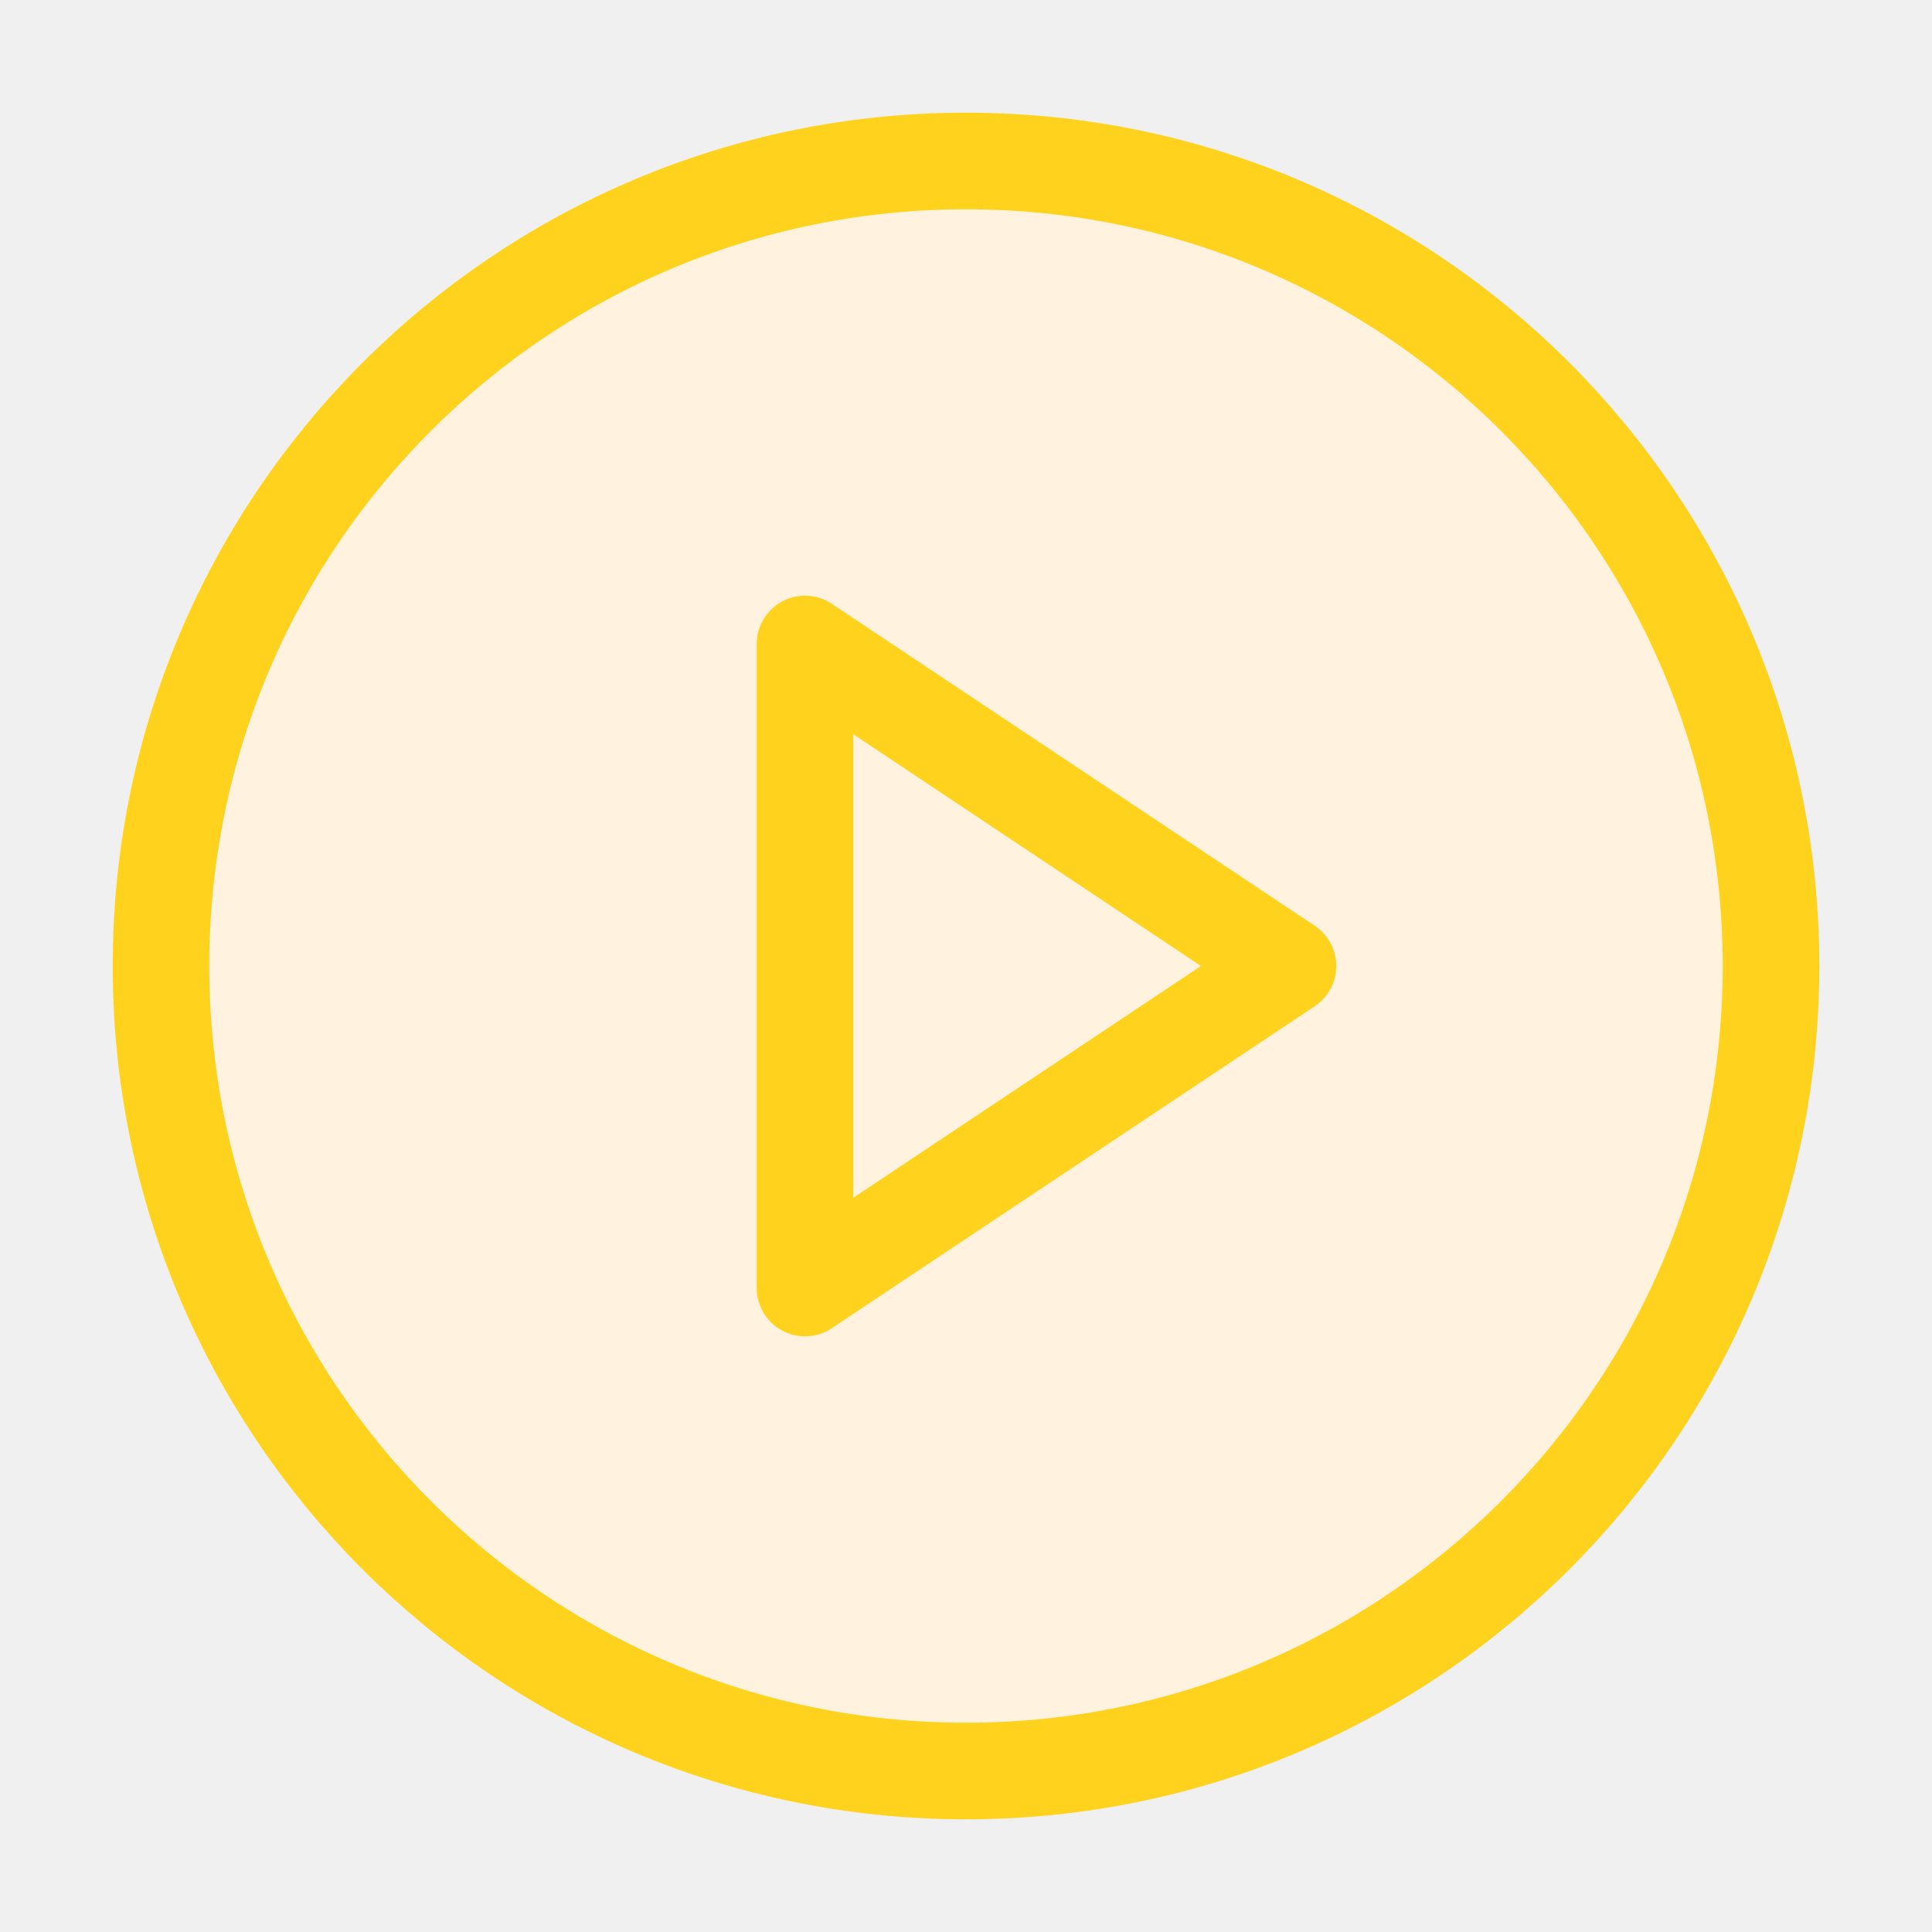
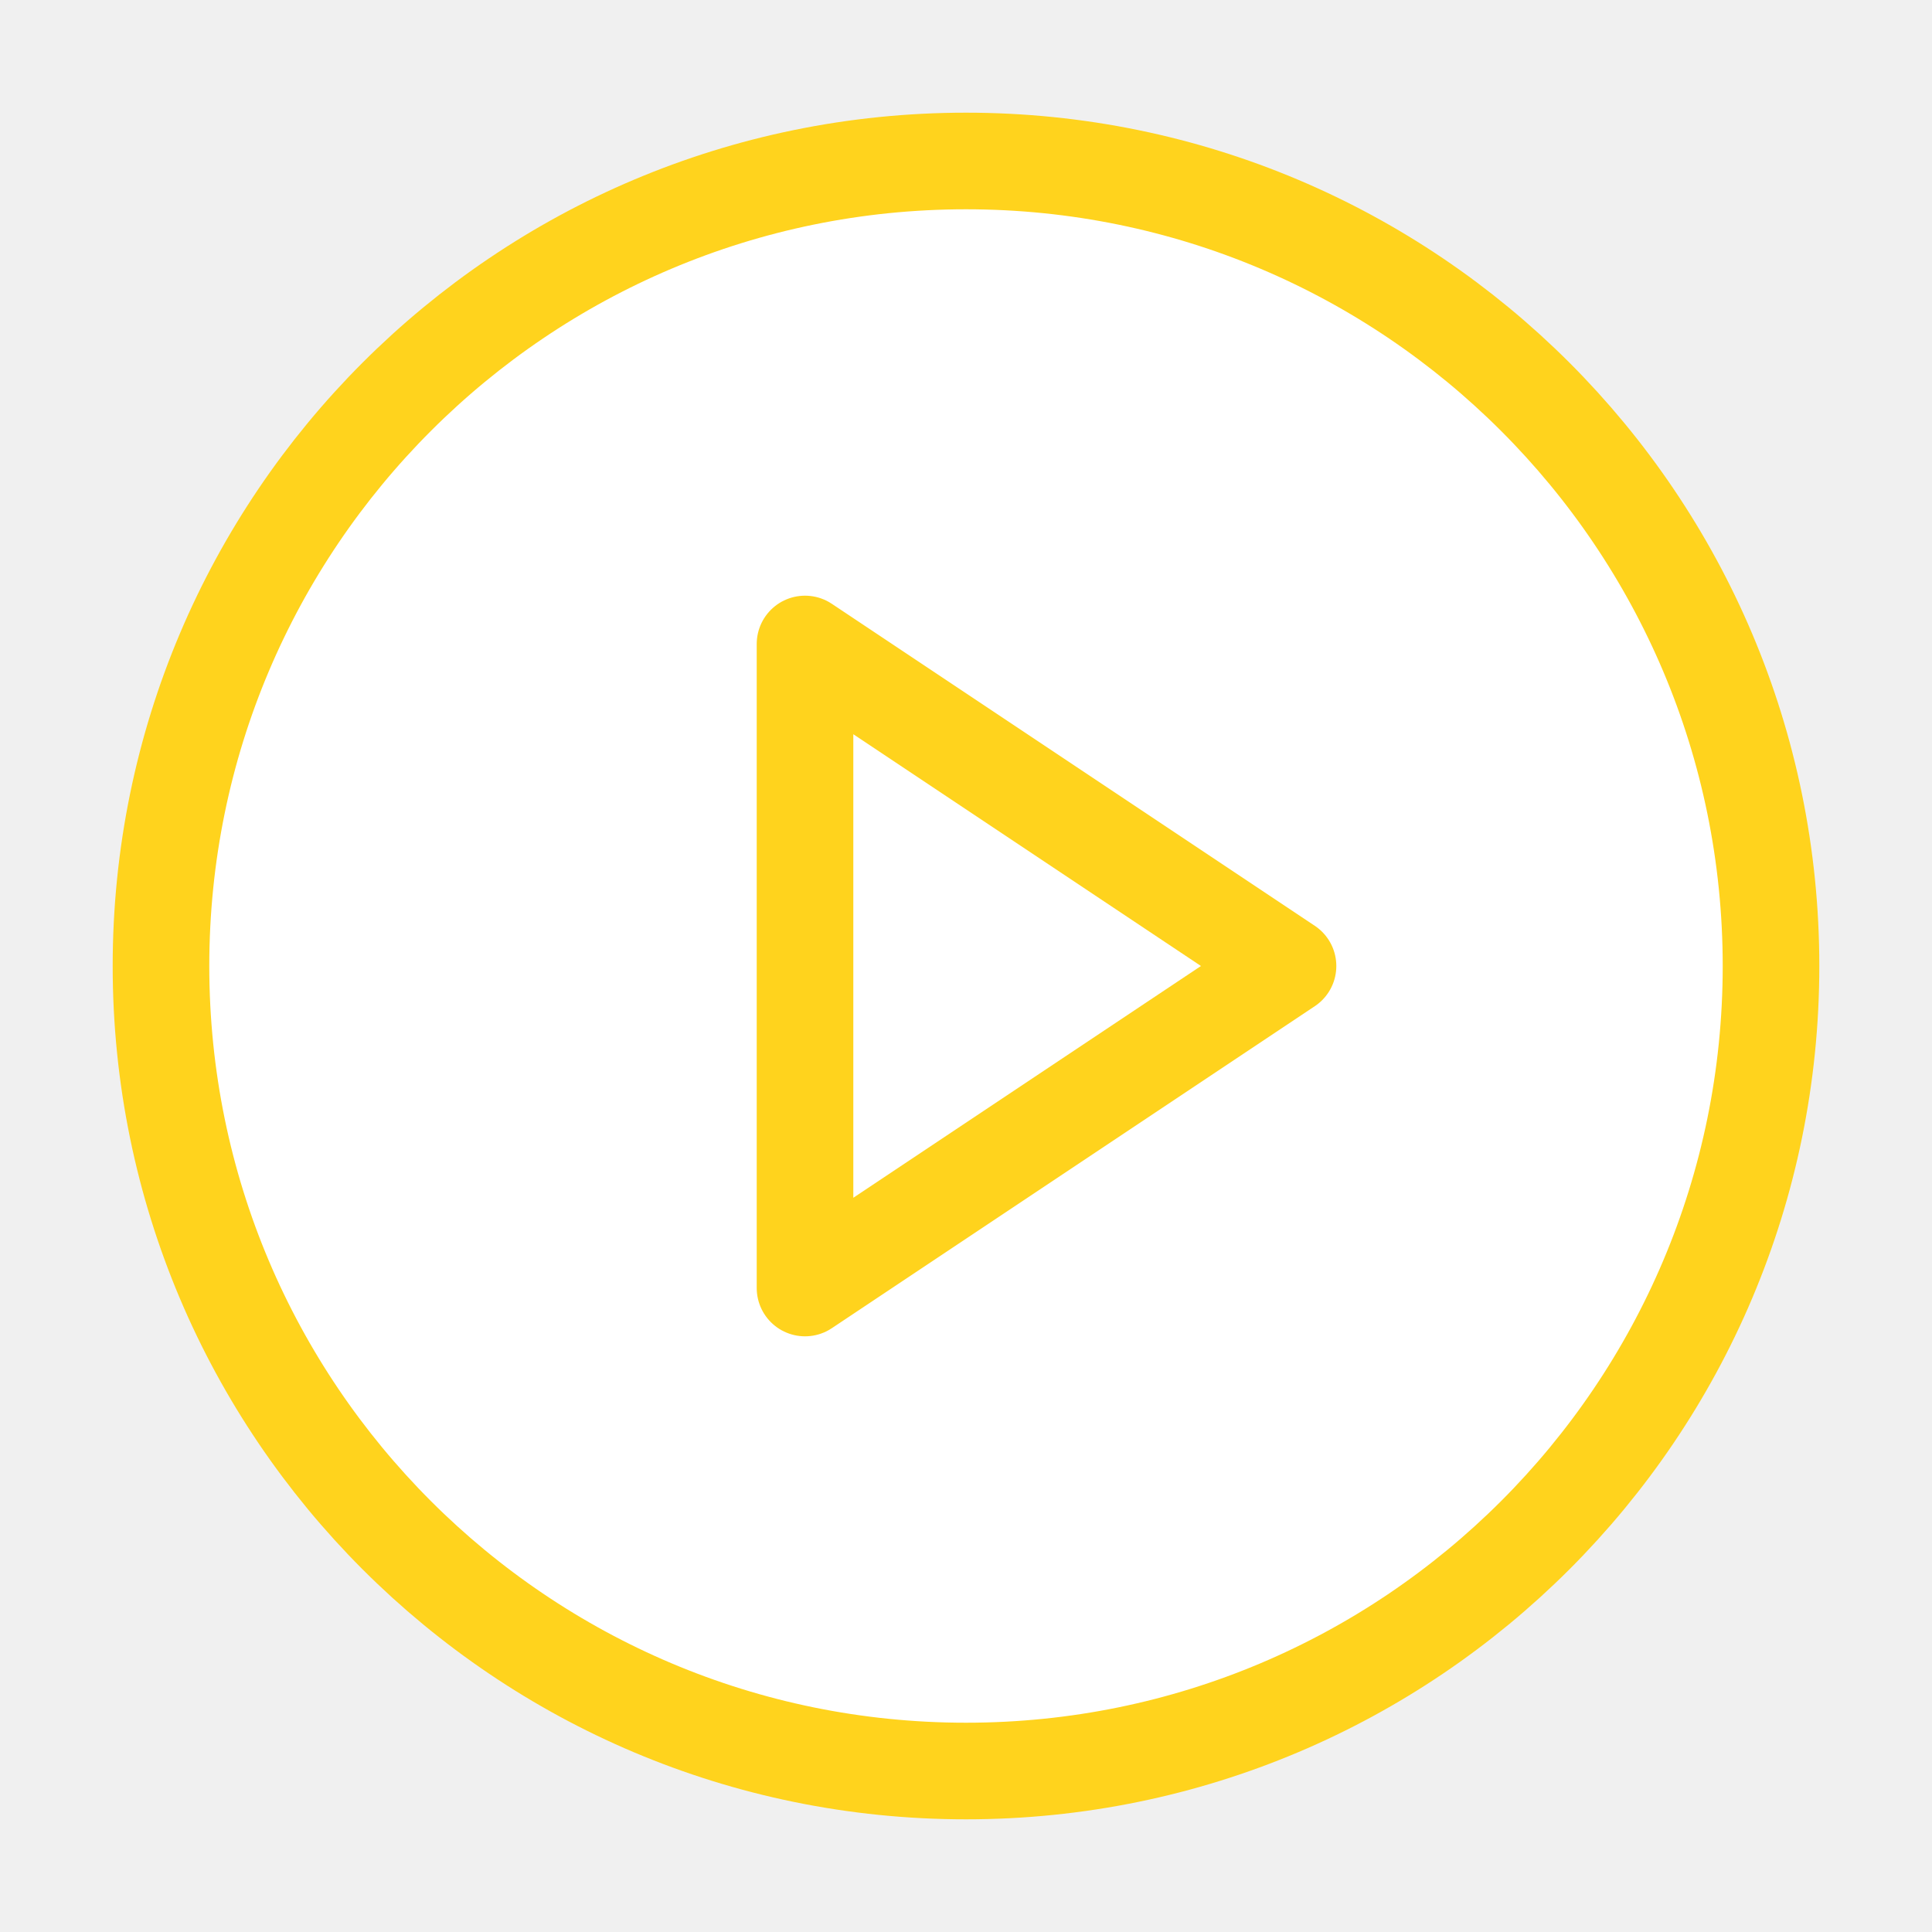
<svg xmlns="http://www.w3.org/2000/svg" width="40" height="40" viewBox="0 0 40 40" fill="none">
-   <path d="M20 36.667C29.205 36.667 36.667 29.205 36.667 20C36.667 10.795 29.205 3.333 20 3.333C10.795 3.333 3.333 10.795 3.333 20C3.333 29.205 10.795 36.667 20 36.667Z" fill="#FFF2DF" stroke="#FFD31D" stroke-width="2" stroke-linecap="round" stroke-linejoin="round" />
-   <path d="M16.667 13.333L26.667 20L16.667 26.667V13.333Z" fill="#FFF2DF" stroke="#FFD31D" stroke-width="2" stroke-linecap="round" stroke-linejoin="round" />
+   <path d="M20 36.667C29.205 36.667 36.667 29.205 36.667 20C36.667 10.795 29.205 3.333 20 3.333C10.795 3.333 3.333 10.795 3.333 20C3.333 29.205 10.795 36.667 20 36.667Z" fill="white" stroke="#FFD31D" stroke-width="2" stroke-linecap="round" stroke-linejoin="round" />
+   <path d="M16.667 13.333L26.667 20L16.667 26.667V13.333Z" fill="white" stroke="#FFD31D" stroke-width="2" stroke-linecap="round" stroke-linejoin="round" />
</svg>
